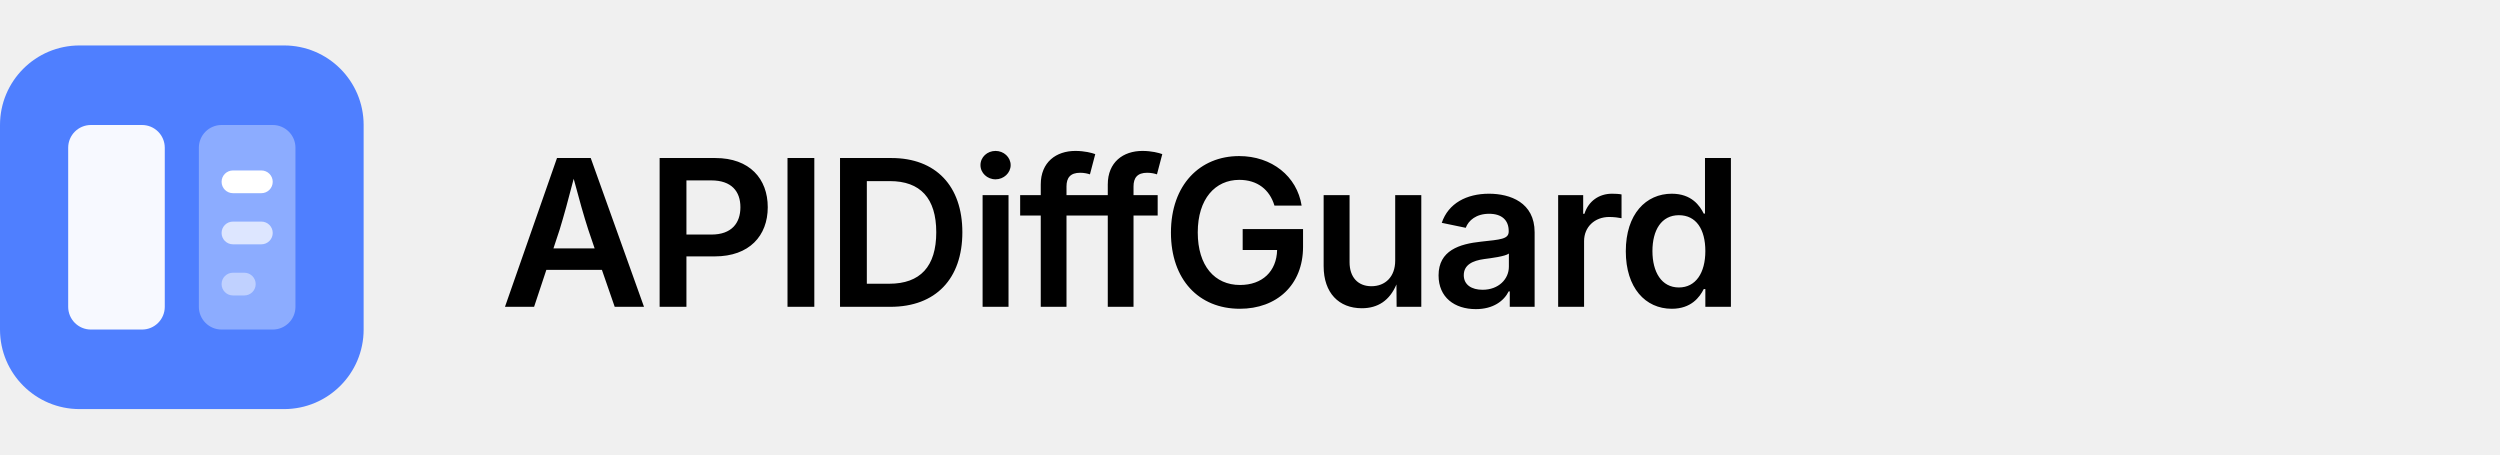
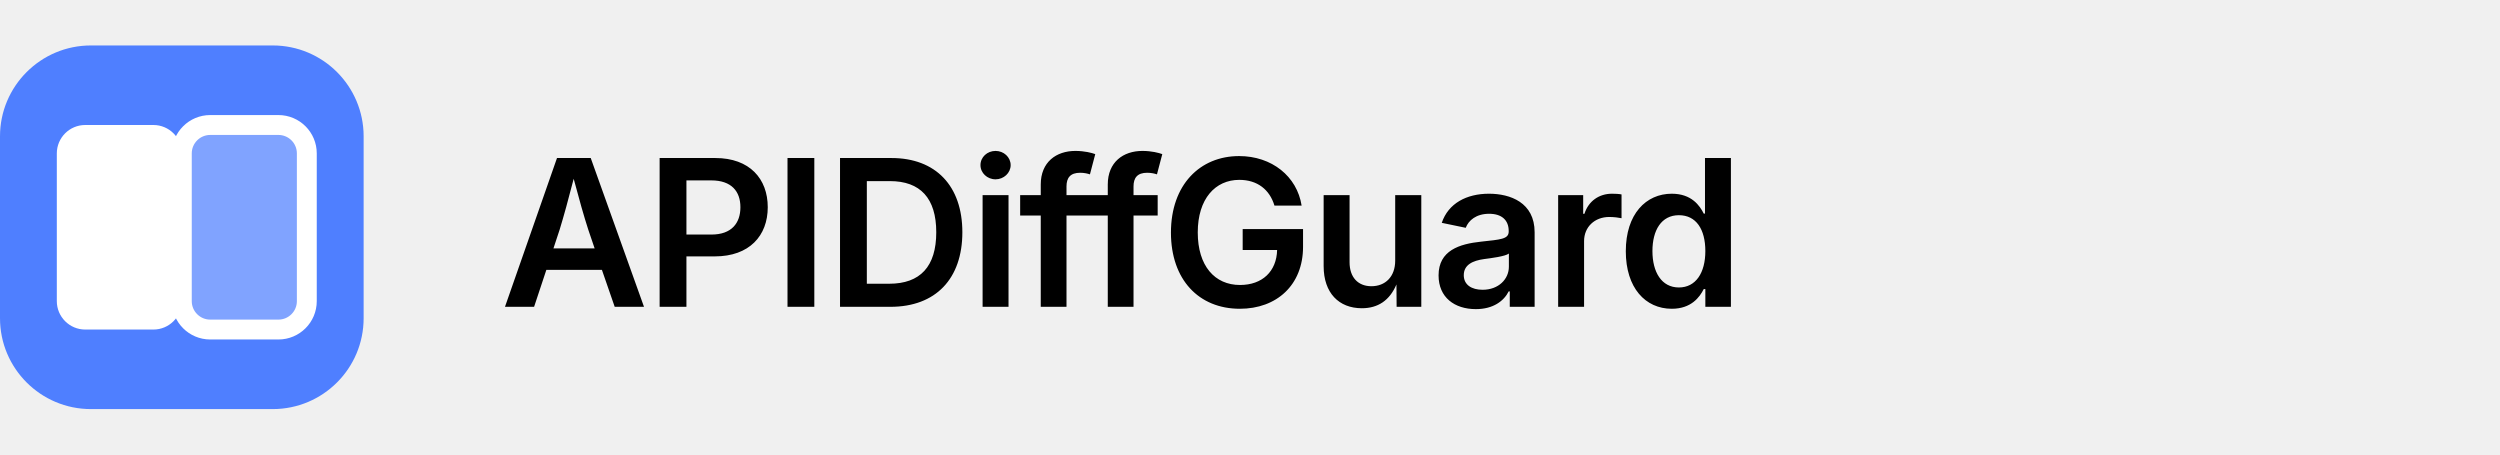
<svg xmlns="http://www.w3.org/2000/svg" viewBox="0 0 220 40" fill="none" role="img" aria-label="APIDiffGuard">
-   <rect width="32" height="32" y="4" rx="7" fill="#4F7FFF" />
-   <rect x="6" y="11" width="8.5" height="18" rx="2" fill="#fff" opacity="0.95" />
-   <rect x="17.5" y="11" width="8.5" height="18" rx="2" fill="#fff" opacity="0.35" />
-   <rect x="19.5" y="15" width="4.5" height="2" rx="1" fill="#fff" />
-   <rect x="19.5" y="19.5" width="4.5" height="2" rx="1" fill="#fff" opacity="0.7" />
-   <rect x="19.5" y="24" width="3" height="2" rx="1" fill="#fff" opacity="0.45" />
+   <rect width="32" height="32" y="4" rx="8" fill="#4F7FFF" />
+   <rect x="5" y="11" width="11" height="18" rx="2.5" fill="#fff" />
+   <rect x="16" y="11" width="11" height="18" rx="2.5" fill="#fff" opacity="0.28" />
+   <rect x="16" y="11" width="11" height="18" rx="2.5" stroke="#fff" stroke-width="1.75" fill="none" />
  <text x="44" y="27" fill="currentColor" font-family="ui-sans-serif, system-ui, -apple-system, Segoe UI, sans-serif" font-size="18" font-weight="600" letter-spacing="-0.02em">APIDiffGuard</text>
</svg>
